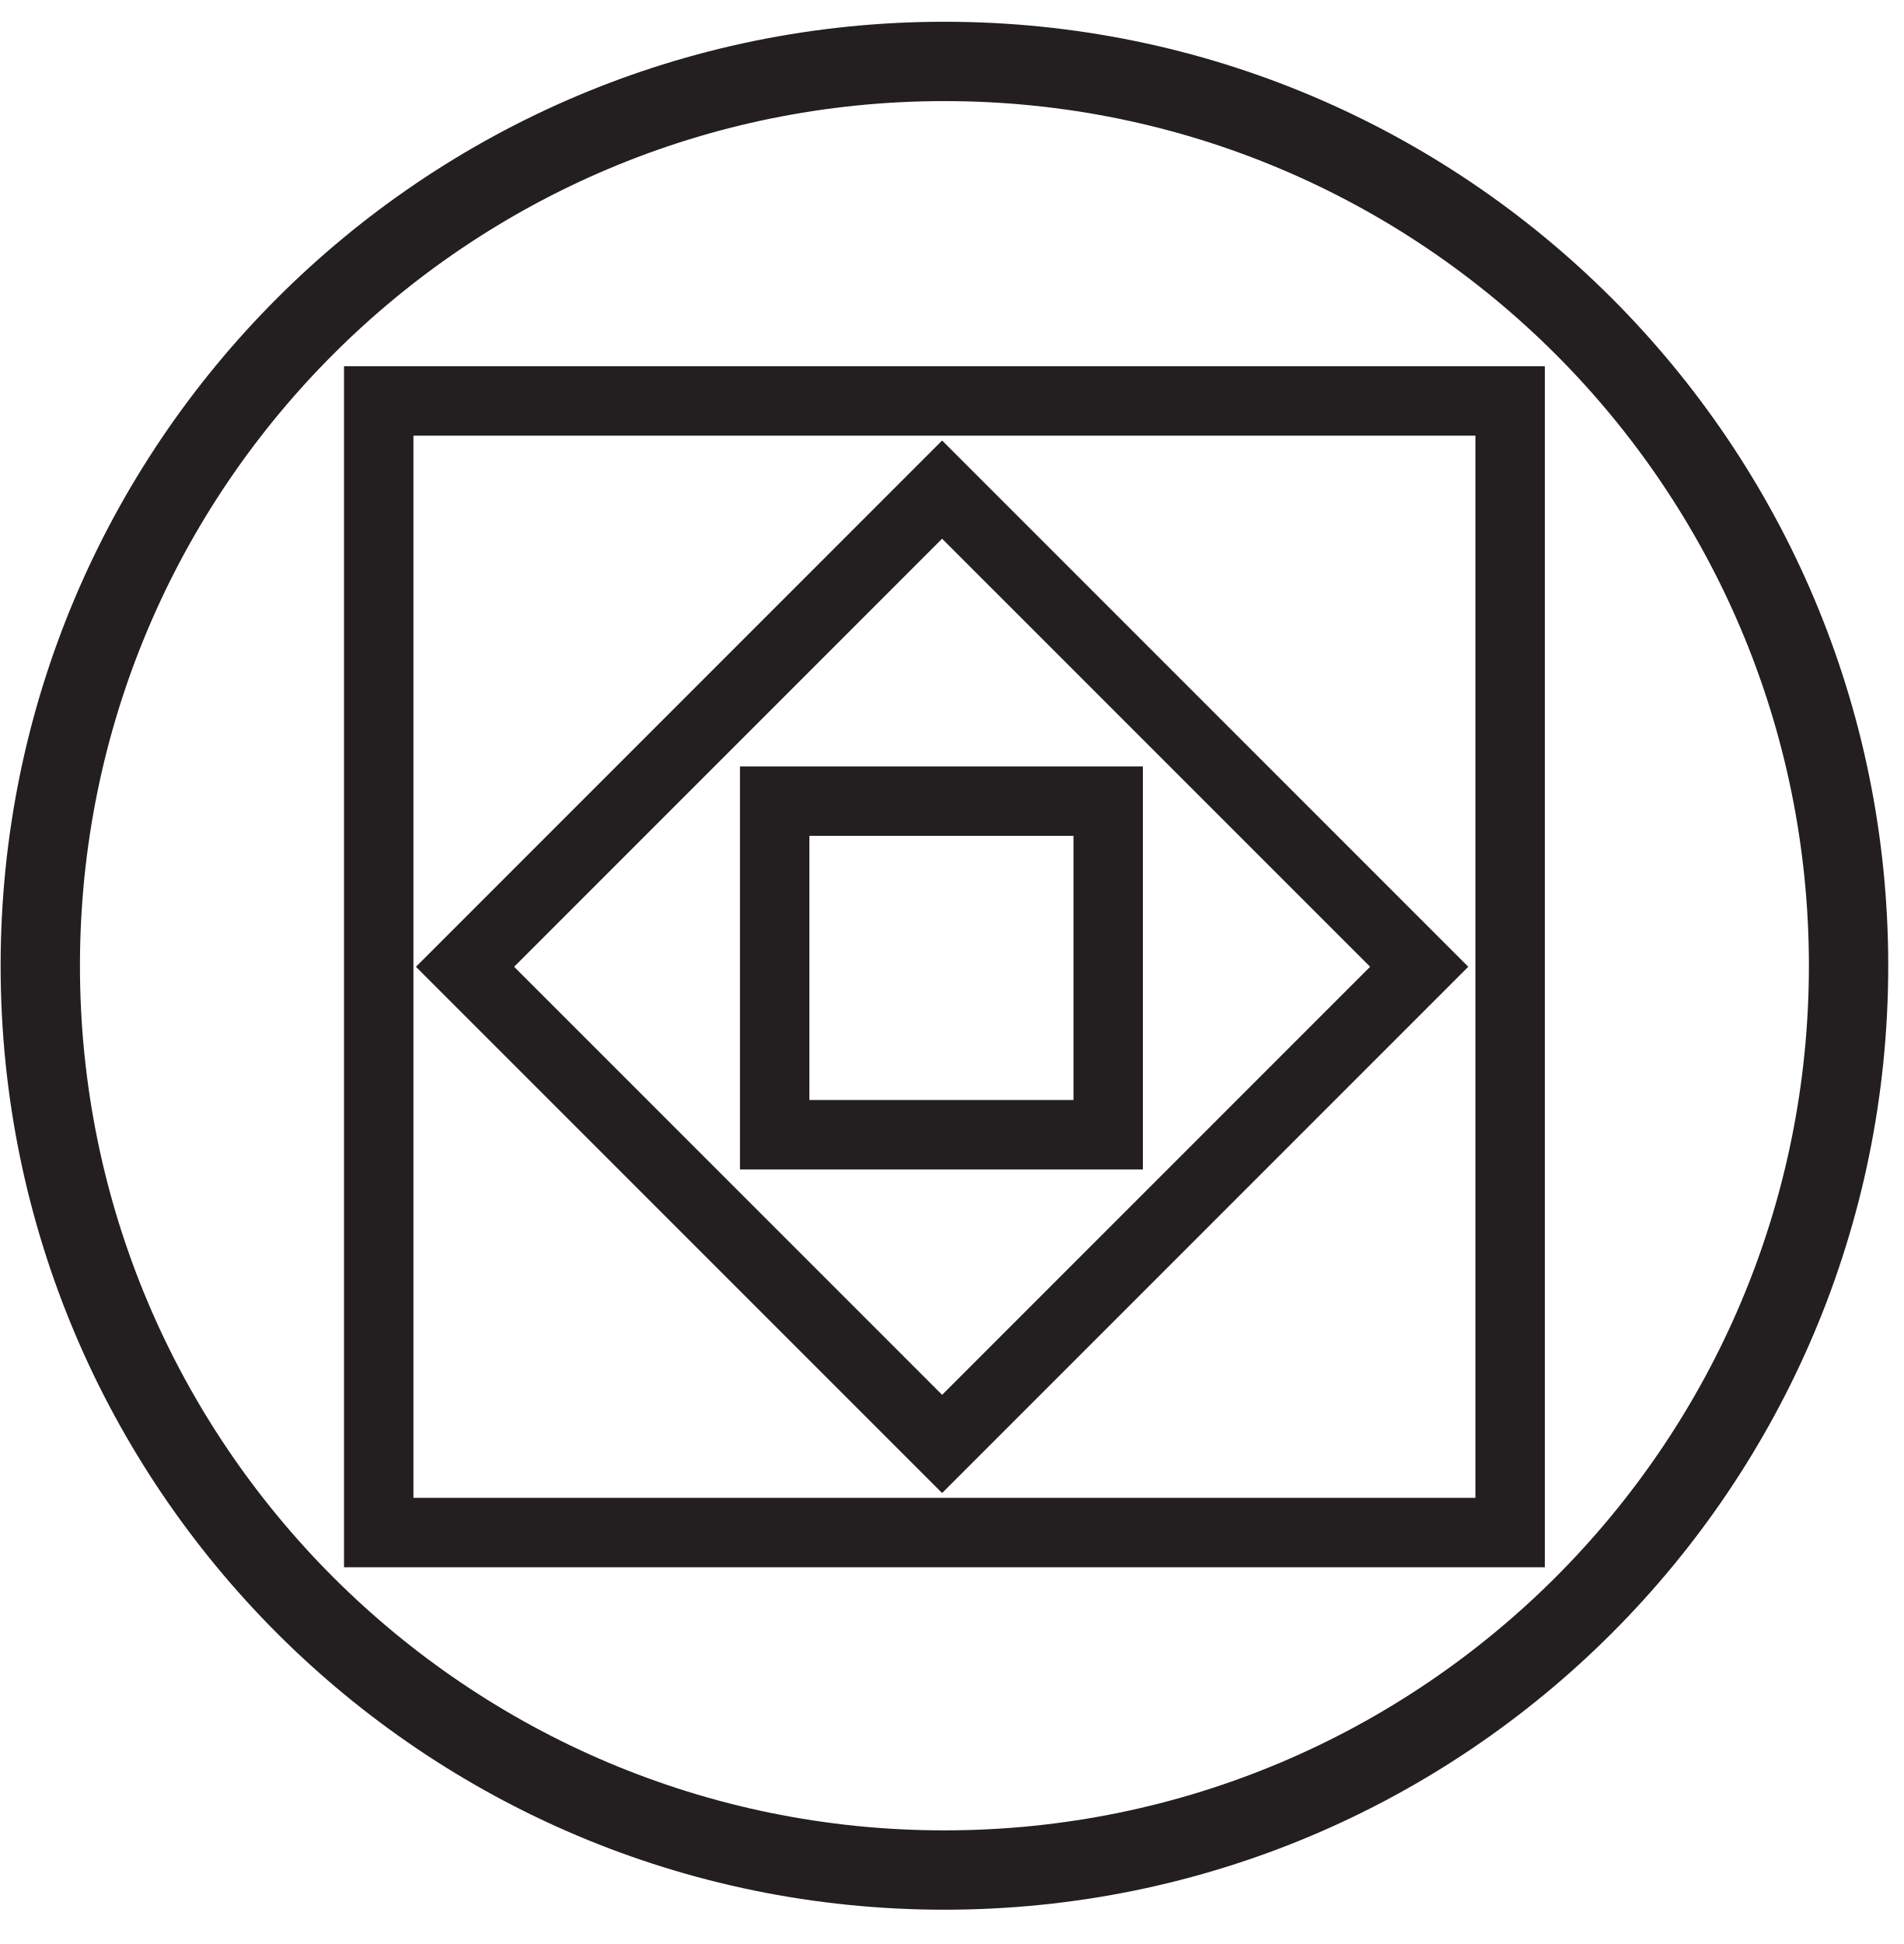
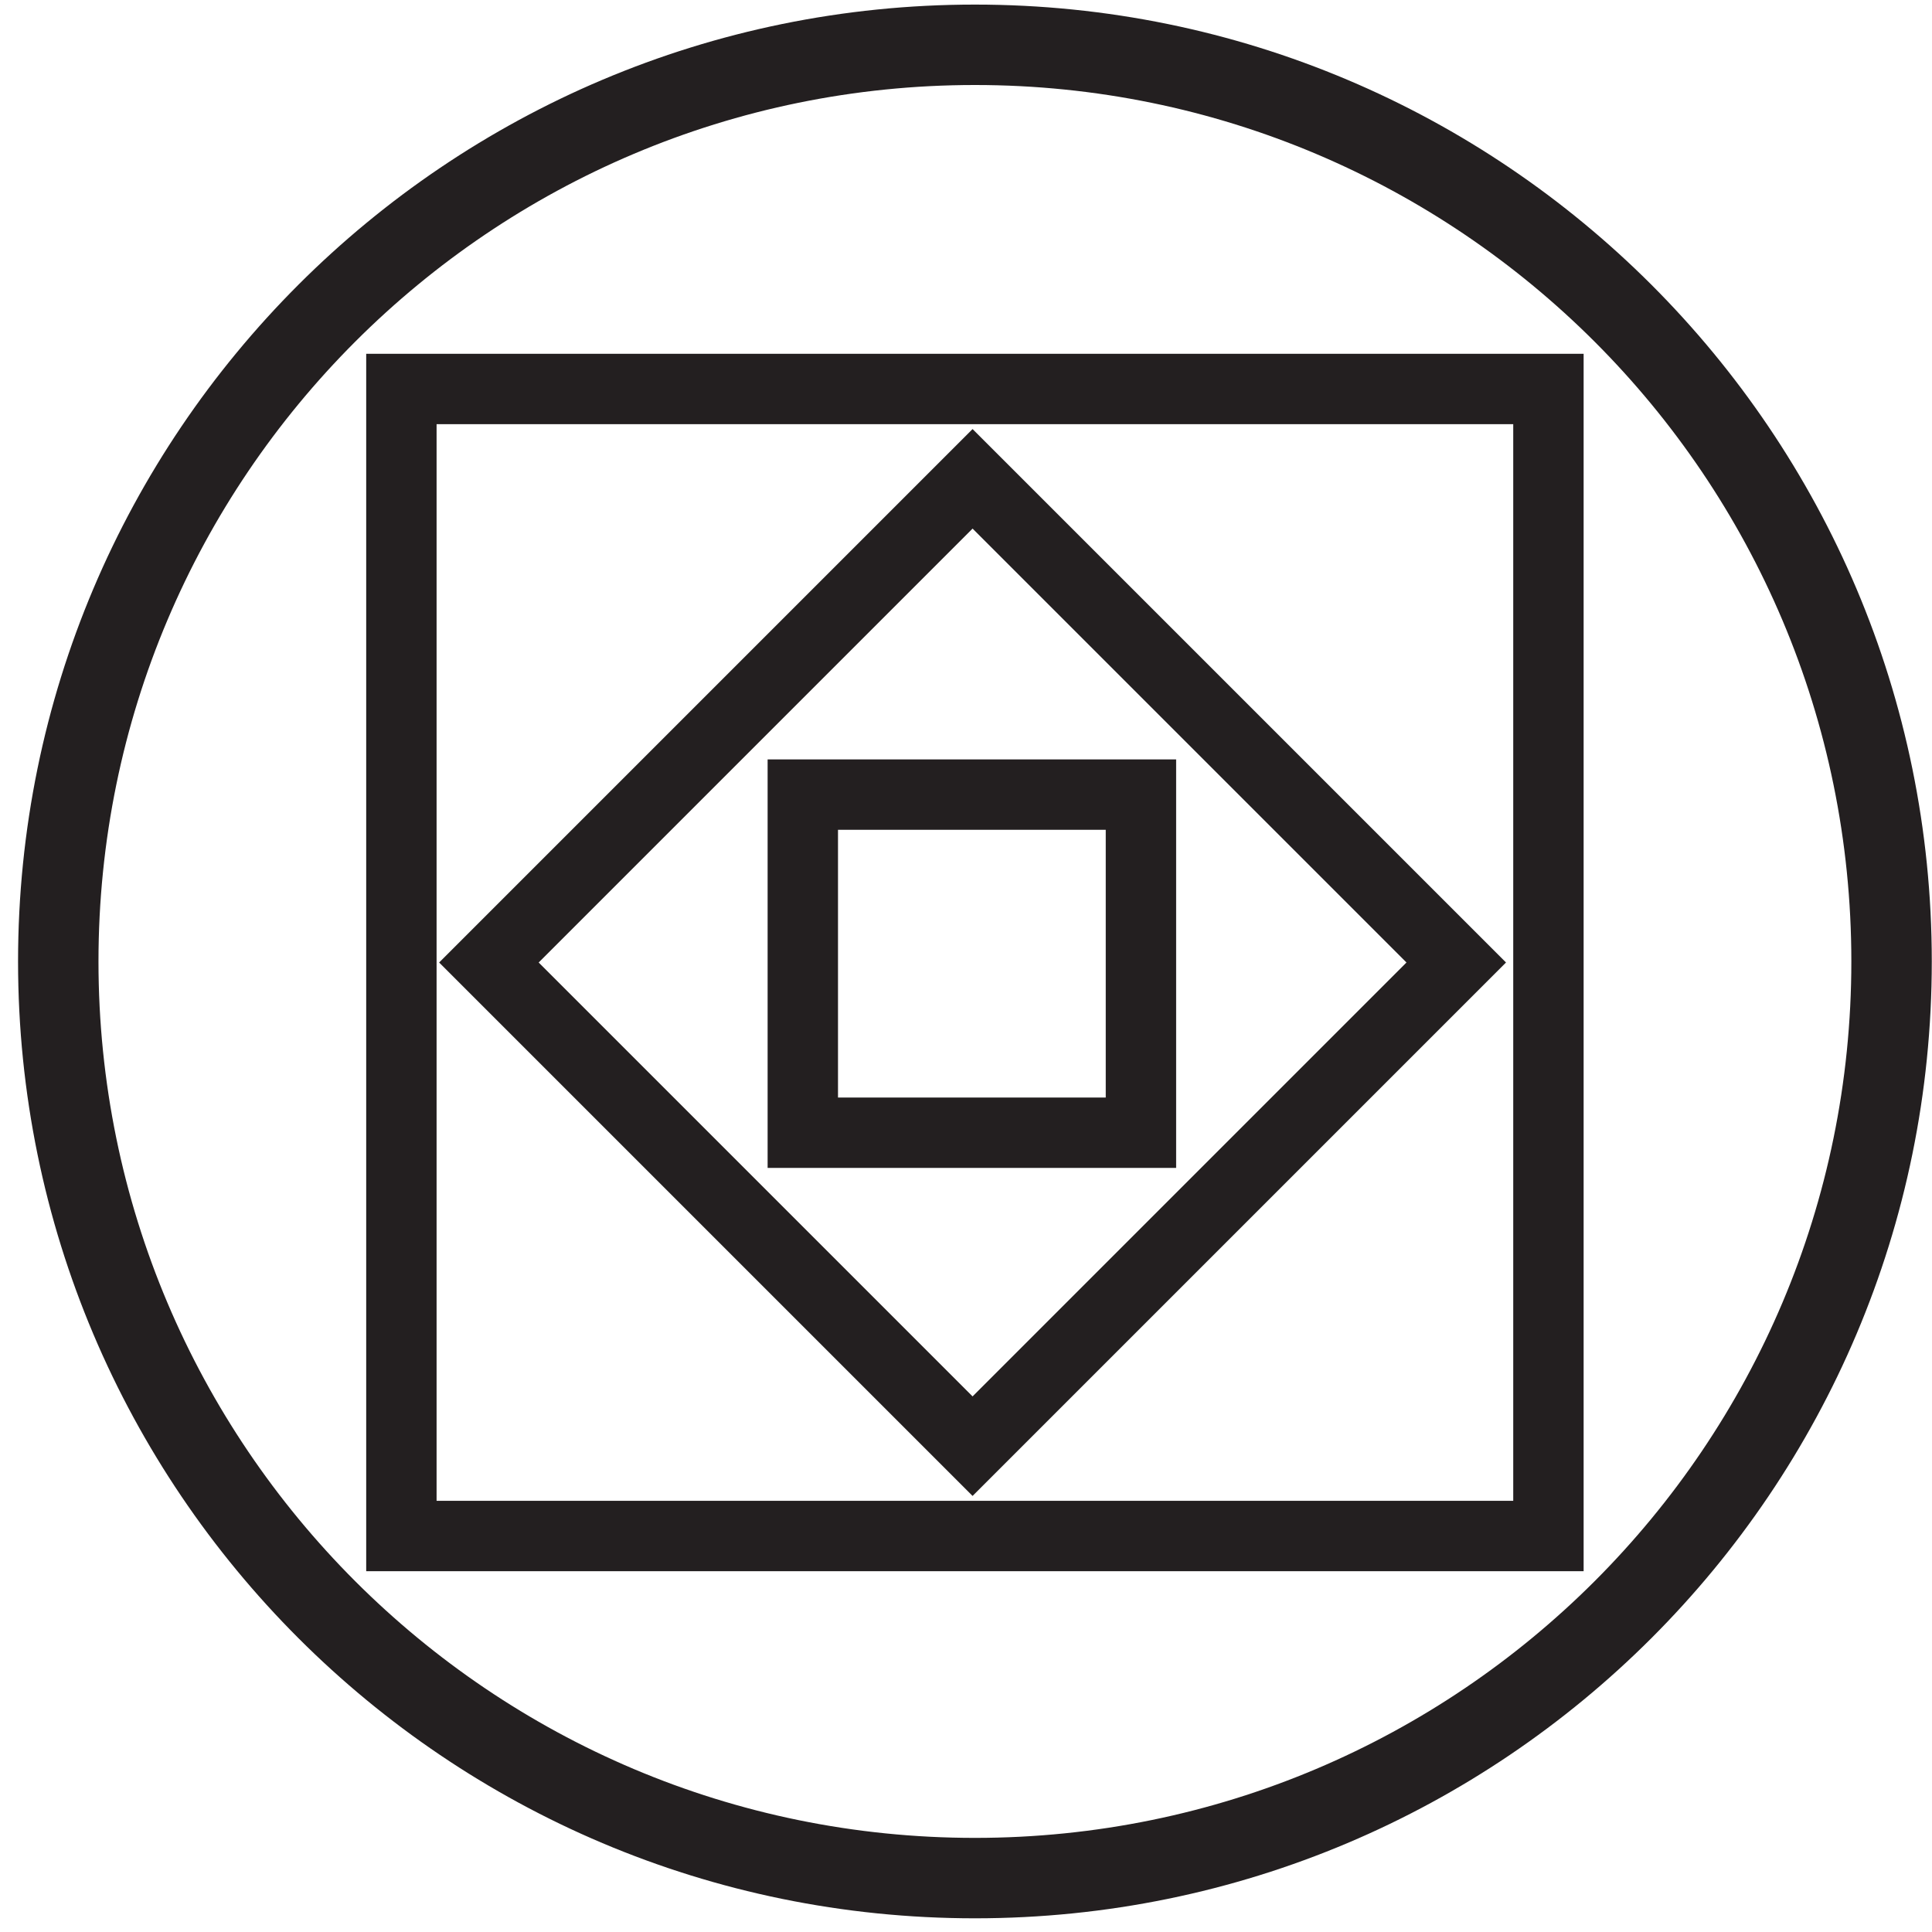
- <svg xmlns="http://www.w3.org/2000/svg" viewBox="0 0 64 65.333" height="65.333" width="64" xml:space="preserve" id="svg2" version="1.1">
+ <svg xmlns="http://www.w3.org/2000/svg" viewBox="0 0 89.333 89.333" height="89.333" width="89.333" xml:space="preserve" id="svg2" version="1.1">
  <defs id="defs6" />
-   <g transform="matrix(1.333333,0,0,-1.333333,0,65.33333)" id="g10">
+   <g transform="matrix(1.333333,0,0,-1.333333,0,89.33333)" id="g10">
    <g transform="scale(0.1)" id="g12">
-       <path id="path14" style="fill:#231f20;fill-opacity:1;fill-rule:nonzero;stroke:none" d="m 238.09,484.516 c 131.41,0 237.937,-106.524 237.937,-237.934 C 476.027,115.172 369.5,8.645 238.09,8.645 106.68,8.645 0.156,115.172 0.156,246.582 0.156,377.992 106.68,484.516 238.09,484.516 Z m 0,-20 c -120.363,0 -217.934,-97.571 -217.934,-217.934 0,-120.367 97.571,-217.938 217.934,-217.938 120.367,0 217.937,97.57 217.937,217.938 0,120.363 -97.57,217.934 -217.937,217.934" />
-       <path id="path16" style="fill:#231f20;fill-opacity:1;fill-rule:nonzero;stroke:none" d="M 389.453,397.684 V 94.961 H 86.727 V 397.684 Z m -17.5,-17.5 H 104.227 V 112.461 h 267.726 v 267.723" />
-       <path id="path18" style="fill:#231f20;fill-opacity:1;fill-rule:nonzero;stroke:none" d="M 370.156,246.32 237.508,113.672 104.863,246.316 237.508,378.965 Z m -24.75,0 L 237.508,354.215 129.613,246.316 237.508,138.422 345.406,246.32" />
-       <path id="path20" style="fill:#231f20;fill-opacity:1;fill-rule:nonzero;stroke:none" d="M 288.125,296.82 V 195.238 H 186.547 V 296.82 Z m -17.5,-17.5 h -66.578 v -66.582 h 66.578 v 66.582" />
+       <path id="path14" style="fill:#231f20;fill-opacity:1;fill-rule:nonzero;stroke:none" d="m 338.09,668.41 c 183.265,0 331.832,-148.562 331.832,-331.828 C 669.922,153.313 521.355,4.75 338.09,4.75 154.824,4.75 6.262,153.313 6.262,336.582 6.262,519.848 154.824,668.41 338.09,668.41 Z m 0,-27.89 C 170.227,640.52 34.152,504.441 34.152,336.582 34.152,168.719 170.227,32.641 338.09,32.641 c 167.863,0 303.937,136.078 303.937,303.941 0,167.859 -136.074,303.938 -303.937,303.938" />
+       <path id="path16" style="fill:#231f20;fill-opacity:1;fill-rule:nonzero;stroke:none" d="M 549.184,547.309 V 125.125 H 126.996 V 547.309 Z M 524.777,522.902 H 151.402 V 149.531 h 373.375 v 373.371" />
+       <path id="path18" style="fill:#231f20;fill-opacity:1;fill-rule:nonzero;stroke:none" d="M 522.27,336.219 337.277,151.227 152.289,336.211 337.277,521.203 Z m -34.516,0 L 337.277,486.691 186.805,336.211 337.277,185.738 487.754,336.219" />
+       <path id="path20" style="fill:#231f20;fill-opacity:1;fill-rule:nonzero;stroke:none" d="M 407.871,406.645 V 264.98 H 266.203 v 141.665 z m -24.41,-24.407 h -92.852 v -92.855 h 92.852 v 92.855" />
    </g>
  </g>
</svg>
